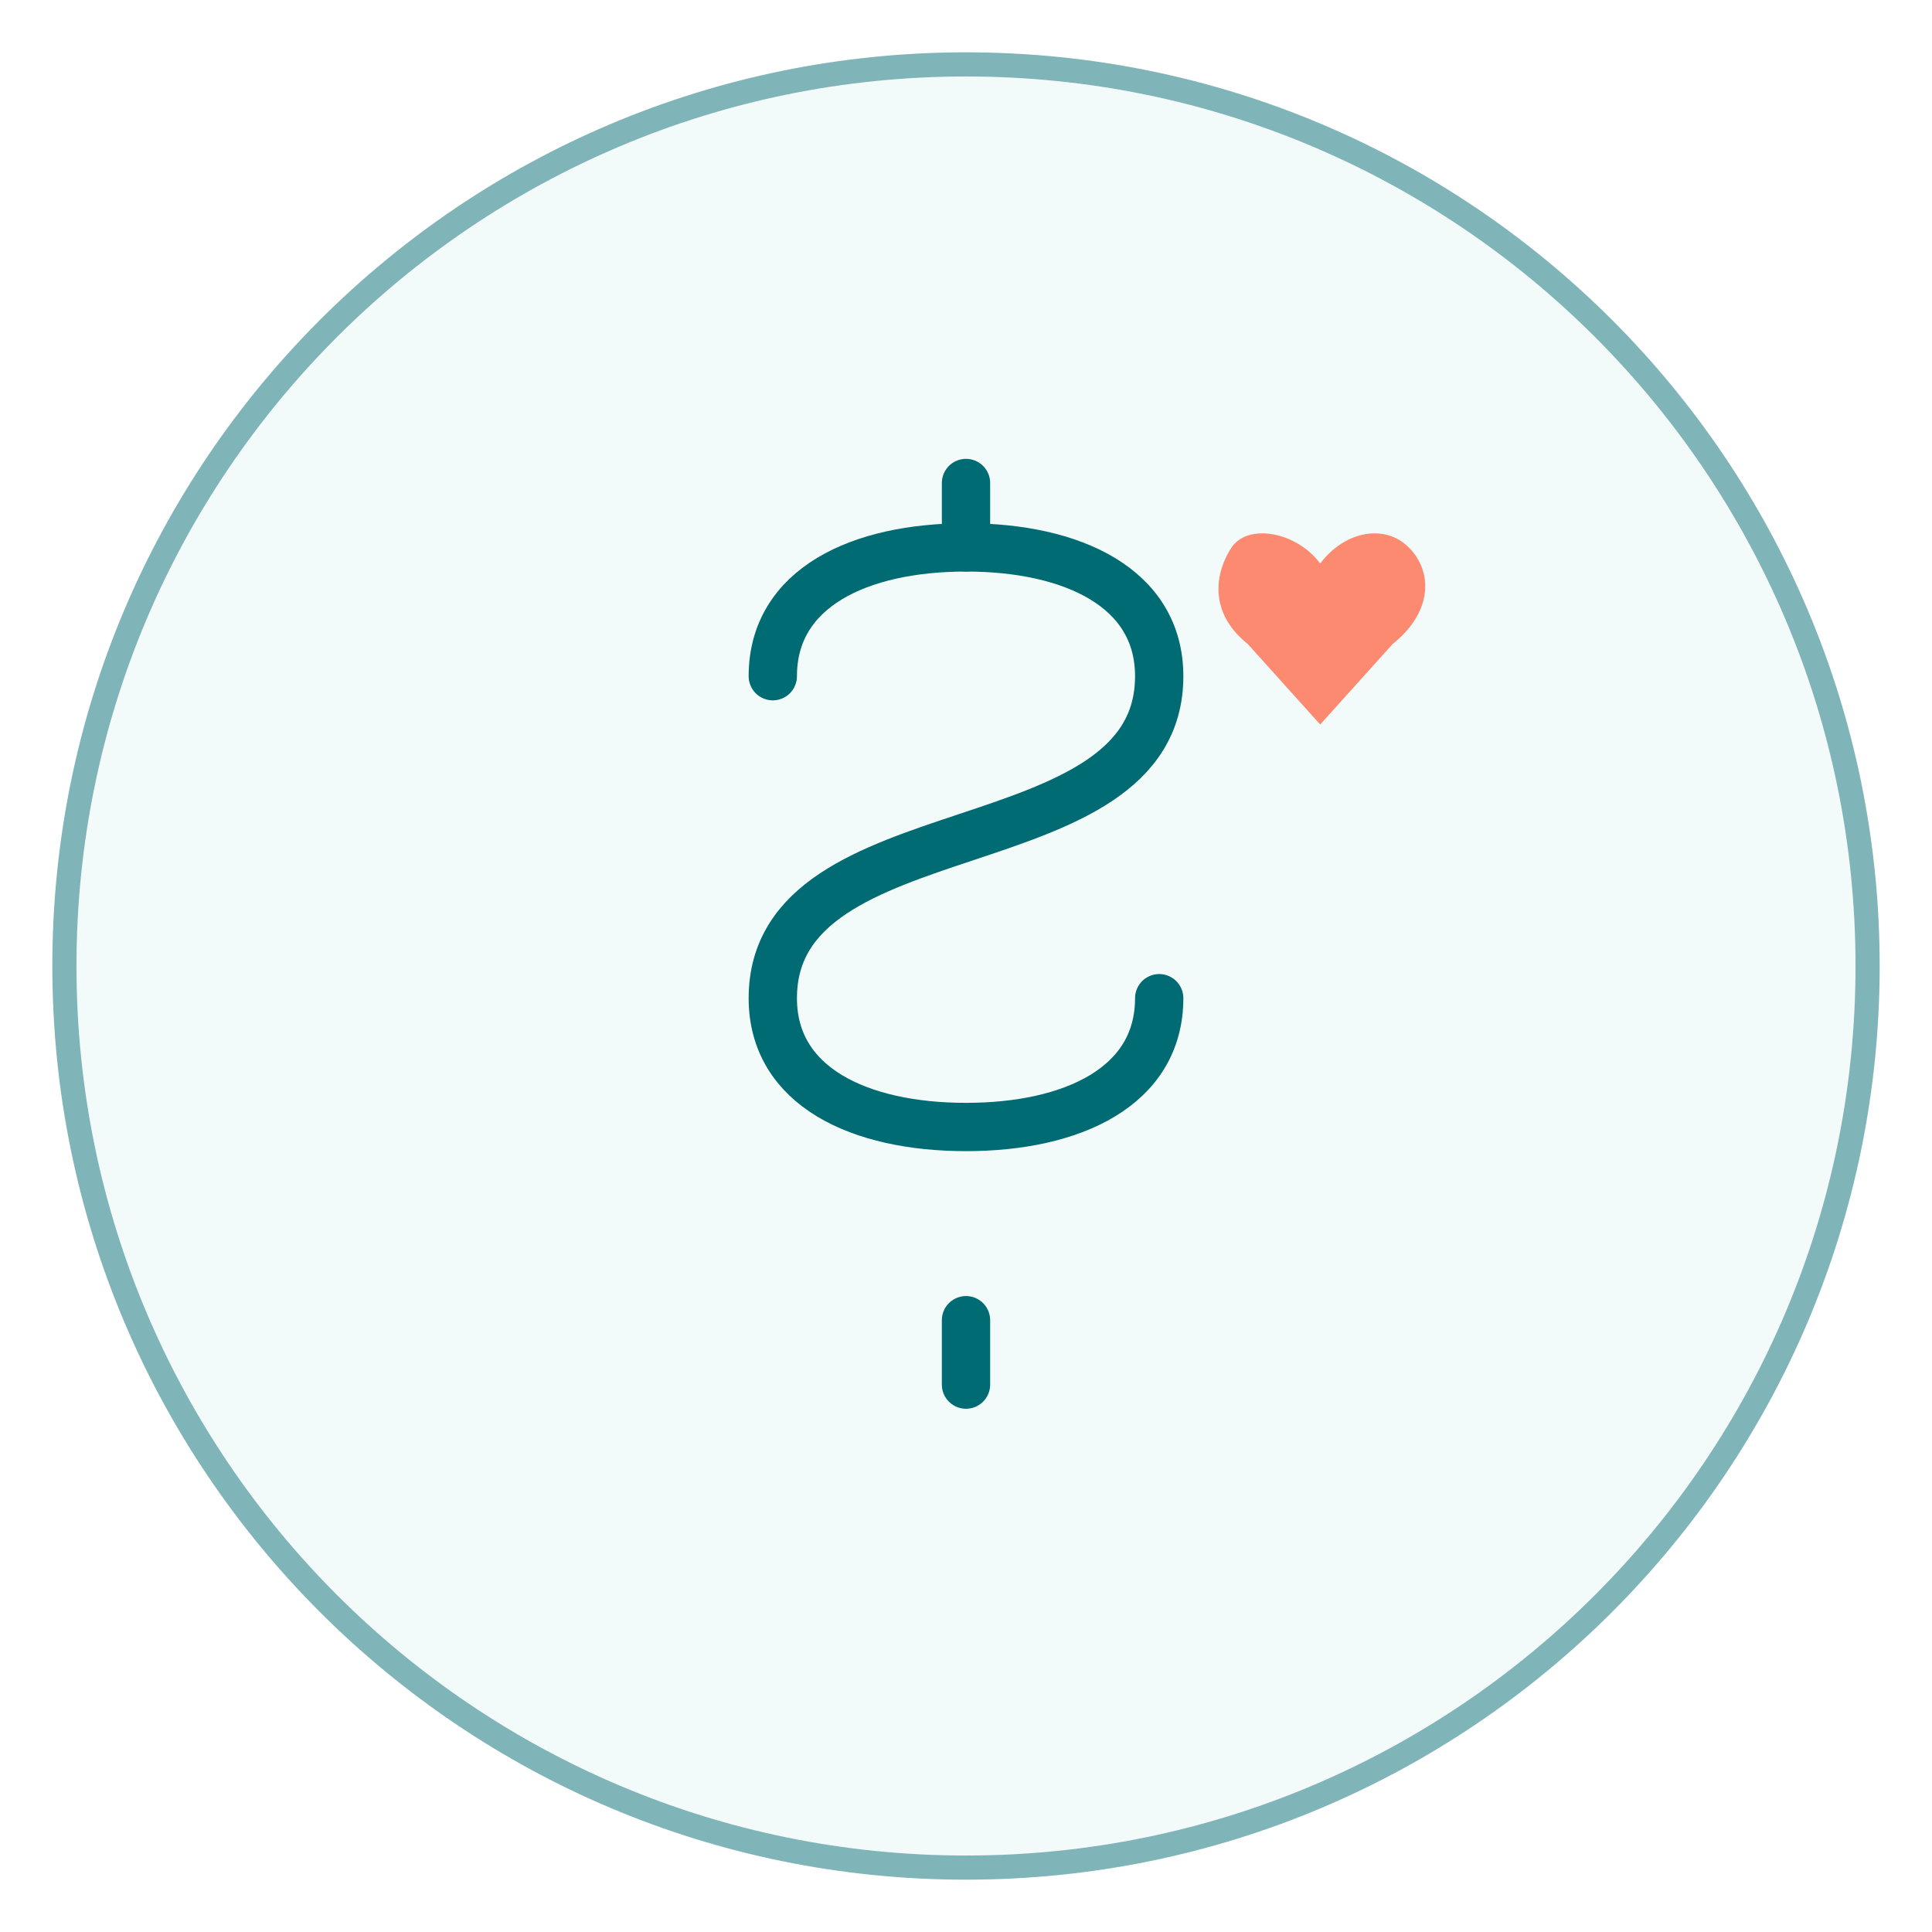
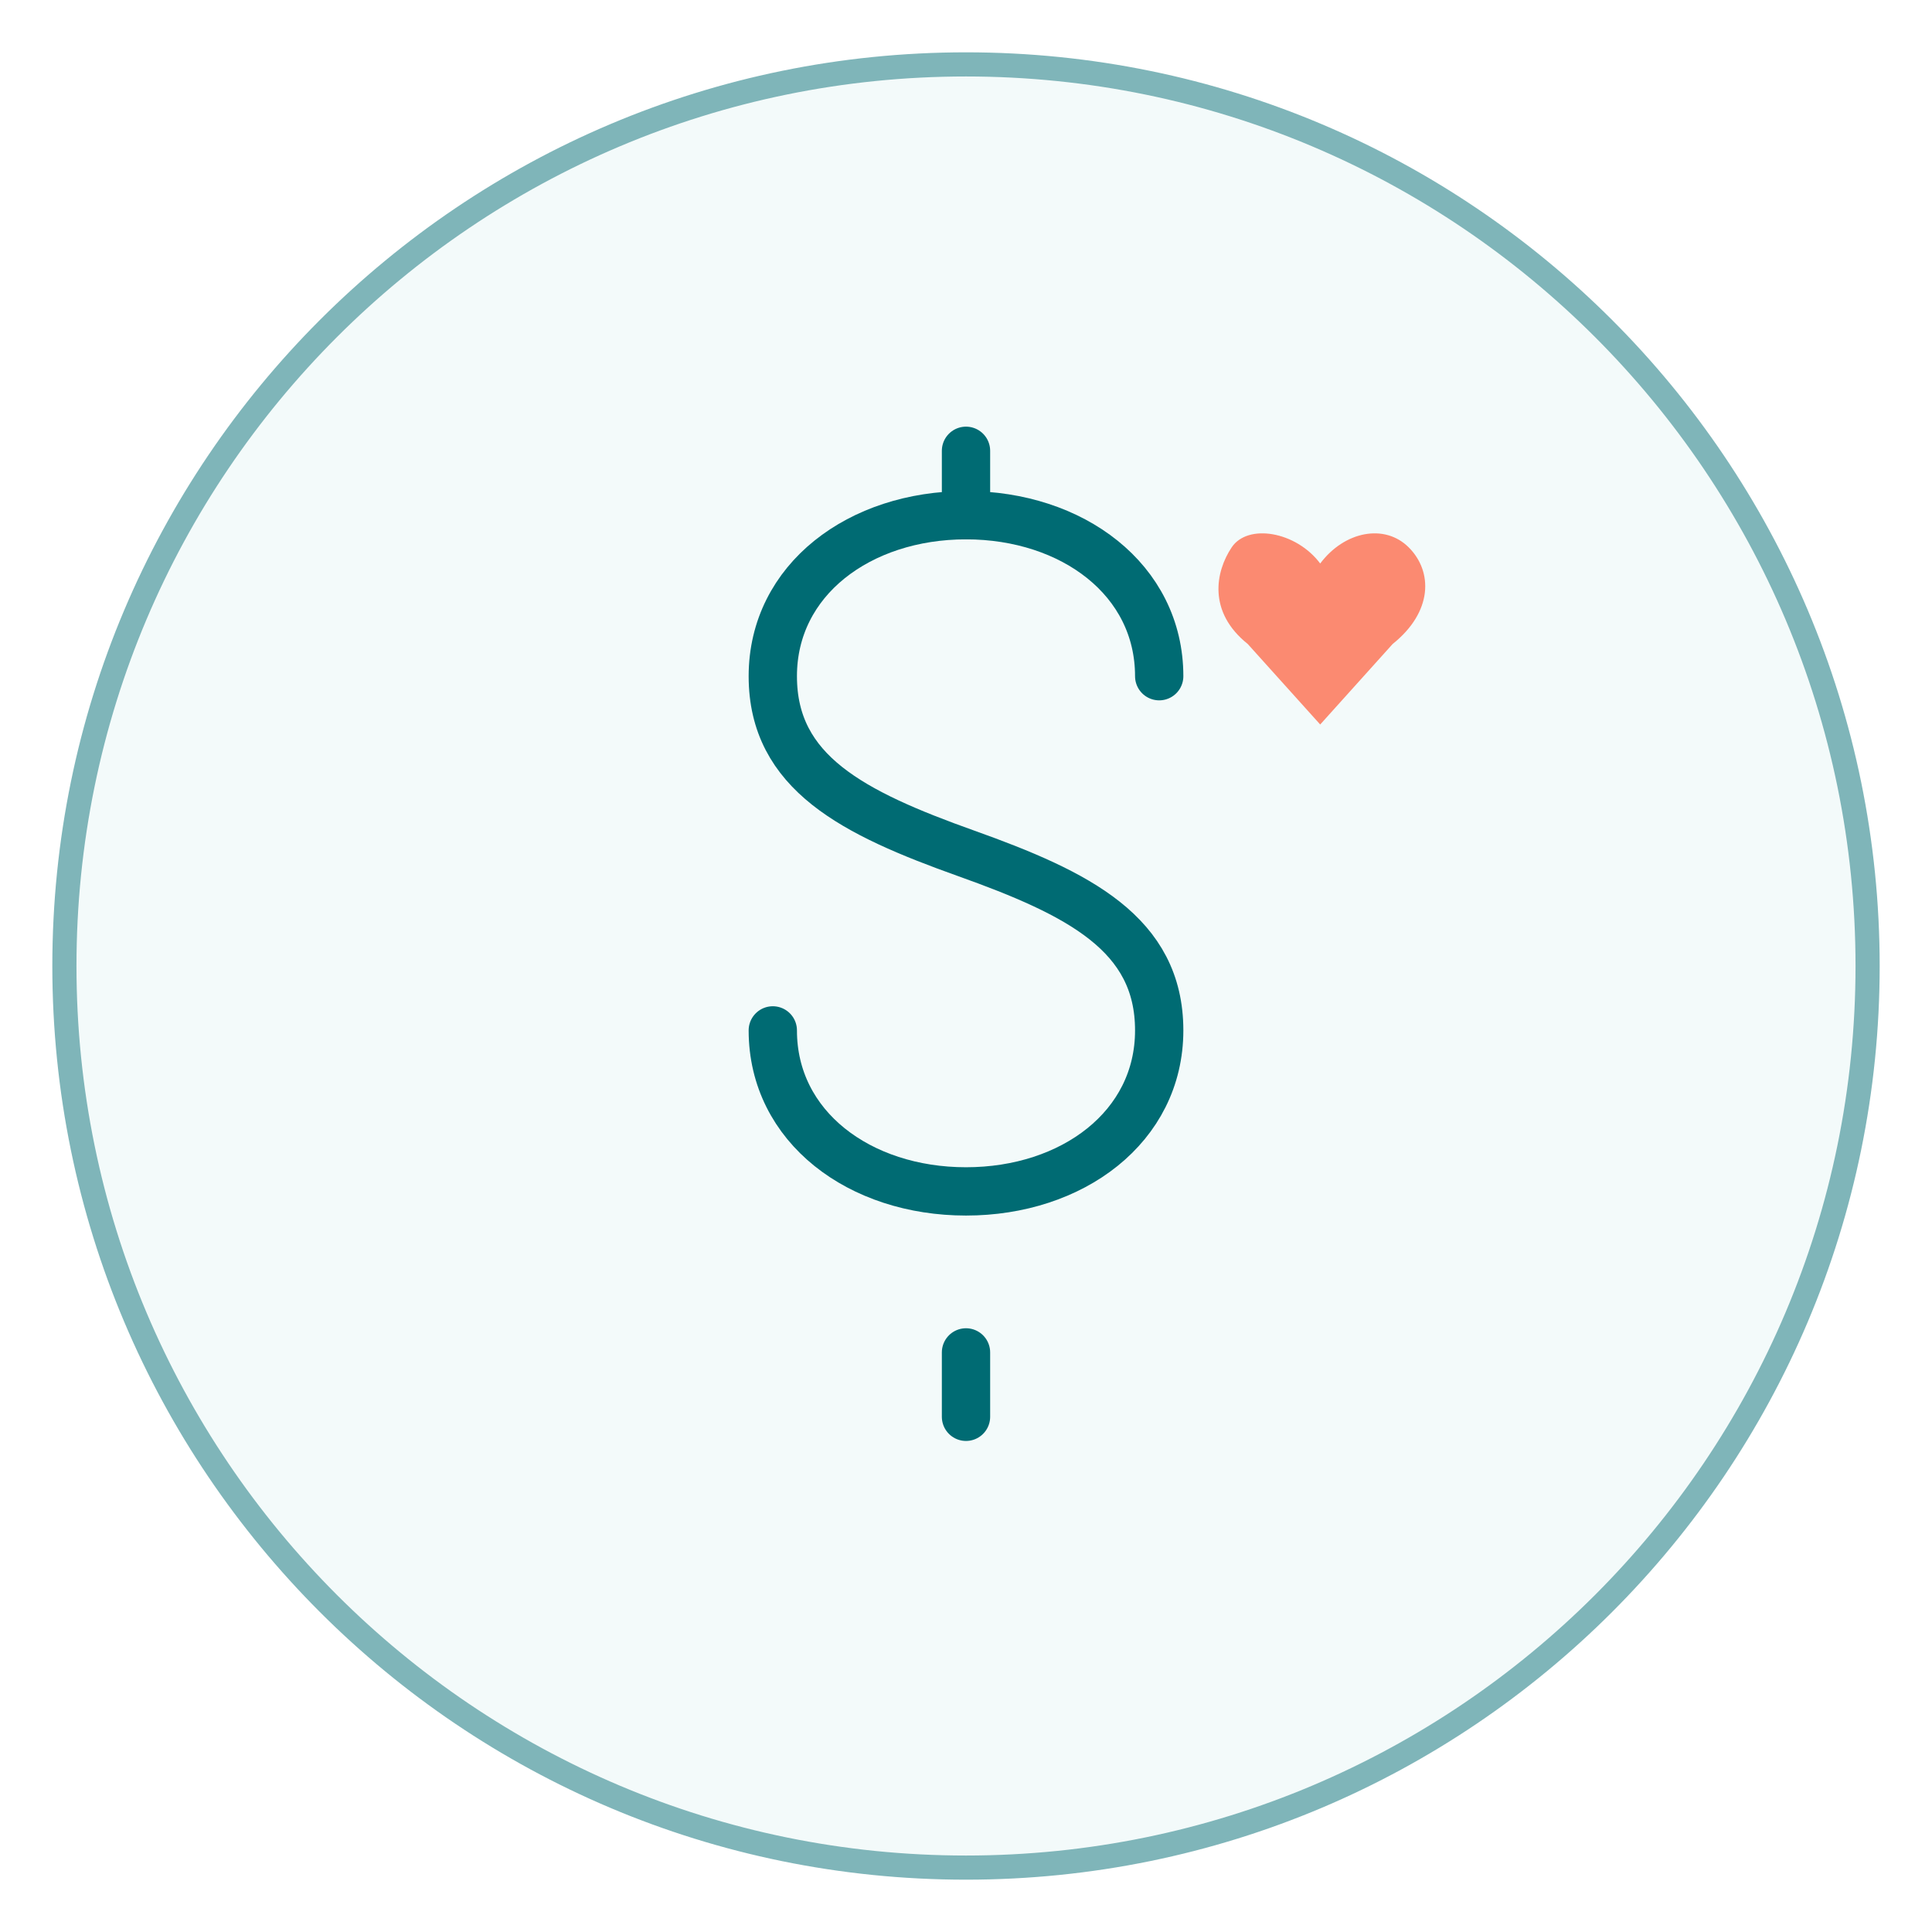
<svg xmlns="http://www.w3.org/2000/svg" viewBox="0 0 120 120" fill="none">
  <circle cx="60" cy="60" r="56" fill="#E8F5F5" stroke="#006B73" stroke-width="1.5" opacity="0.5" />
-   <path d="M60 30v4" stroke="#006B73" stroke-width="3" stroke-linecap="round" />
-   <path d="M60 82v4" stroke="#006B73" stroke-width="3" stroke-linecap="round" />
-   <path d="M48 42c0-5.5 5.4-8 12-8s12 2.5 12 8c0 6-6 8-12 10s-12 4-12 10c0 5.5 5.4 8 12 8s12-2.5 12-8" stroke="#006B73" stroke-width="3" stroke-linecap="round" stroke-linejoin="round" />
+   <path d="M60 28v4" stroke="#006B73" stroke-width="3" stroke-linecap="round" />
+   <path d="M60 84v4" stroke="#006B73" stroke-width="3" stroke-linecap="round" />
+   <path d="M72 42c0-6-5.4-10-12-10s-12 4-12 10c0 6 5 8.5 12 11s12 5 12 11c0 6-5.4 10-12 10s-12-4-12-10" stroke="#006B73" stroke-width="3" stroke-linecap="round" stroke-linejoin="round" fill="none" />
  <path d="M82 35c1.5-2 4-2.5 5.5-1s1.5 4-1 6l-4.5 5-4.5-5c-2.5-2-2-4.5-1-6s4-1 5.5 1z" fill="#FF5A36" opacity="0.7" />
</svg>
